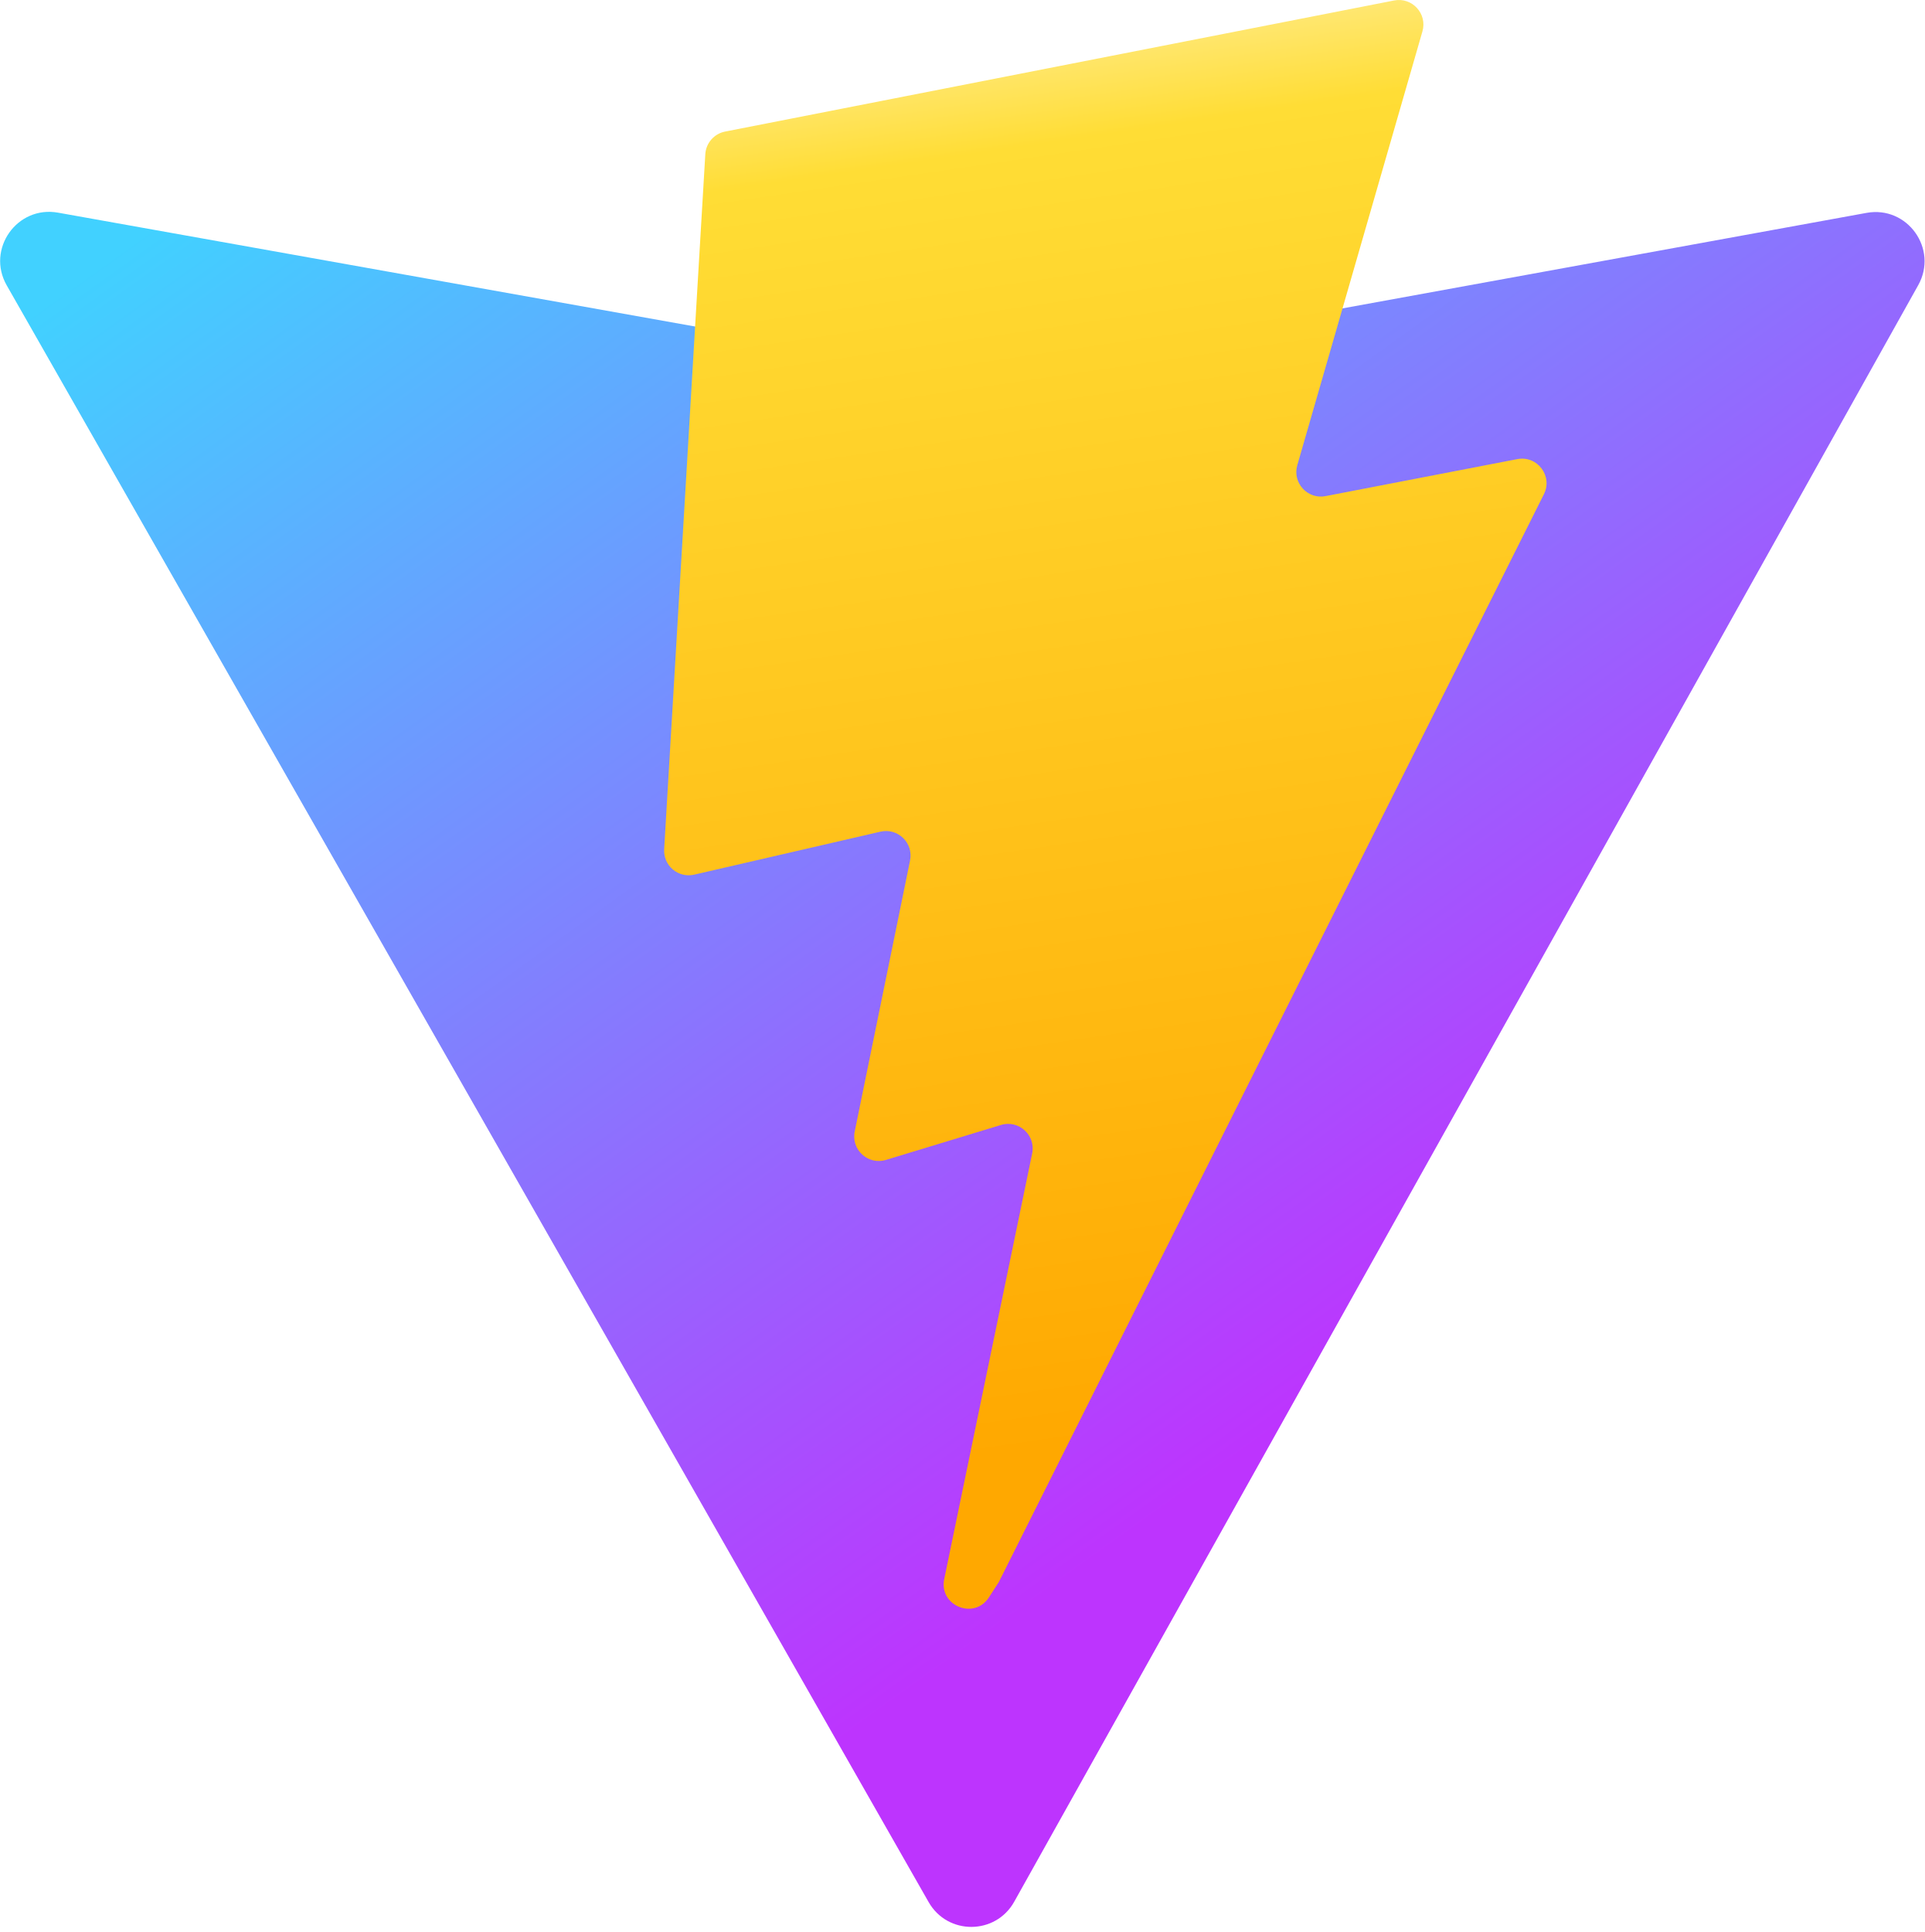
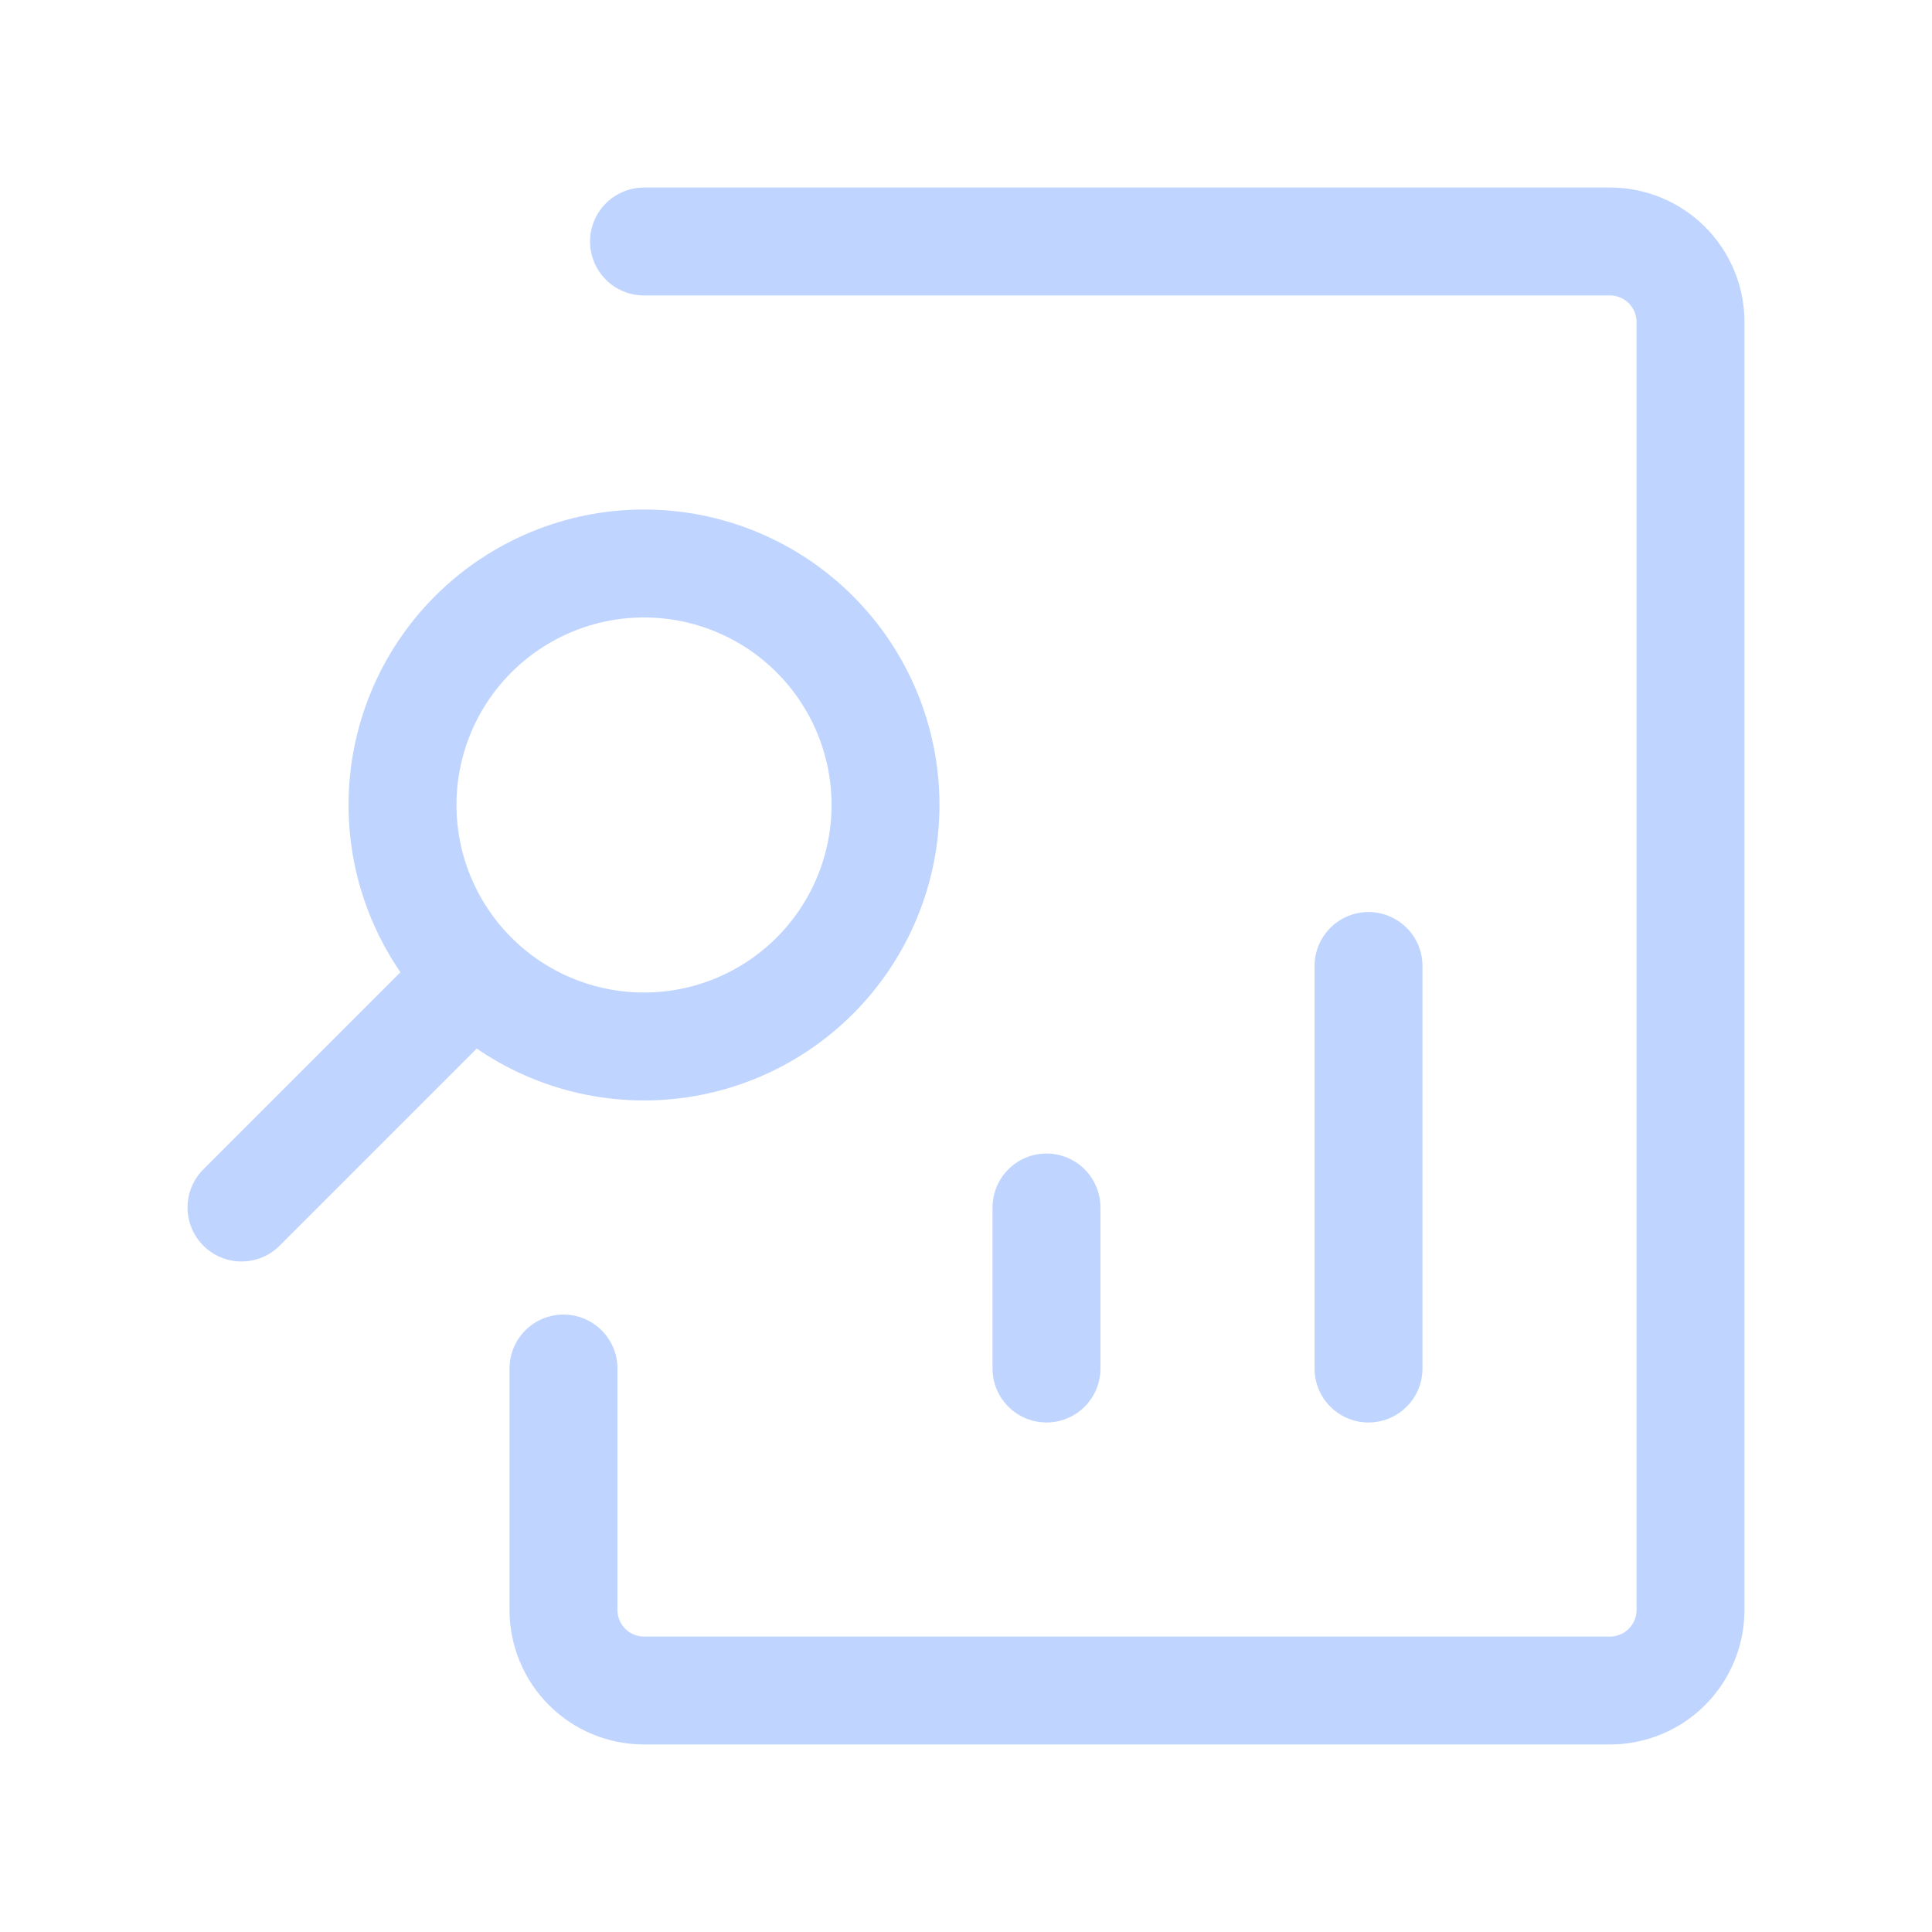
- <svg xmlns="http://www.w3.org/2000/svg" aria-hidden="true" role="img" class="iconify iconify--logos" width="31.88" height="32" preserveAspectRatio="xMidYMid meet" viewBox="0 0 256 257">
-   <defs>
-     <linearGradient id="IconifyId1813088fe1fbc01fb466" x1="-.828%" x2="57.636%" y1="7.652%" y2="78.411%">
-       <stop offset="0%" stop-color="#41D1FF" />
-       <stop offset="100%" stop-color="#BD34FE" />
-     </linearGradient>
-     <linearGradient id="IconifyId1813088fe1fbc01fb467" x1="43.376%" x2="50.316%" y1="2.242%" y2="89.03%">
-       <stop offset="0%" stop-color="#FFEA83" />
-       <stop offset="8.333%" stop-color="#FFDD35" />
-       <stop offset="100%" stop-color="#FFA800" />
-     </linearGradient>
-   </defs>
-   <path fill="url(#IconifyId1813088fe1fbc01fb466)" d="M255.153 37.938L134.897 252.976c-2.483 4.44-8.862 4.466-11.382.048L.875 37.958c-2.746-4.814 1.371-10.646 6.827-9.67l120.385 21.517a6.537 6.537 0 0 0 2.322-.004l117.867-21.483c5.438-.991 9.574 4.796 6.877 9.62Z" />
-   <path fill="url(#IconifyId1813088fe1fbc01fb467)" d="M185.432.063L96.44 17.501a3.268 3.268 0 0 0-2.634 3.014l-5.474 92.456a3.268 3.268 0 0 0 3.997 3.378l24.777-5.718c2.318-.535 4.413 1.507 3.936 3.838l-7.361 36.047c-.495 2.426 1.782 4.5 4.151 3.78l15.304-4.649c2.372-.72 4.652 1.36 4.15 3.788l-11.698 56.621c-.732 3.542 3.979 5.473 5.943 2.437l1.313-2.028l72.516-144.72c1.215-2.423-.88-5.186-3.54-4.672l-25.505 4.922c-2.396.462-4.435-1.77-3.759-4.114l16.646-57.705c.677-2.35-1.37-4.583-3.769-4.113Z" />
+ <svg xmlns="http://www.w3.org/2000/svg" width="179" height="179" viewBox="0 0 179 179" fill="none">
+   <path d="M126.793 89.5V126.793M96.957 126.793V111.875M22.375 111.875L43.483 90.767M59.668 52.207C53.734 52.207 48.042 54.565 43.846 58.761C39.65 62.957 37.293 68.648 37.293 74.582C37.293 80.516 39.65 86.207 43.846 90.404C48.042 94.6 53.734 96.957 59.668 96.957C65.602 96.957 71.293 94.6 75.489 90.404C79.686 86.207 82.043 80.516 82.043 74.582C82.043 68.648 79.686 62.957 75.489 58.761C71.293 54.565 65.602 52.207 59.668 52.207Z" stroke="#BFD4FF" stroke-width="10" stroke-linecap="round" stroke-linejoin="round" />
+   <path d="M59.668 22.375H149.168C151.146 22.375 153.042 23.161 154.441 24.559C155.839 25.958 156.625 27.854 156.625 29.832V149.168C156.625 151.146 155.839 153.042 154.441 154.441C153.042 155.839 151.146 156.625 149.168 156.625H59.668C58.688 156.625 57.718 156.433 56.813 156.058C55.908 155.684 55.085 155.135 54.393 154.442C53.7 153.75 53.15 152.927 52.775 152.022C52.4 151.117 52.207 150.147 52.207 149.168V126.793" stroke="#BFD4FF" stroke-width="10" stroke-linecap="round" stroke-linejoin="round" />
</svg>
